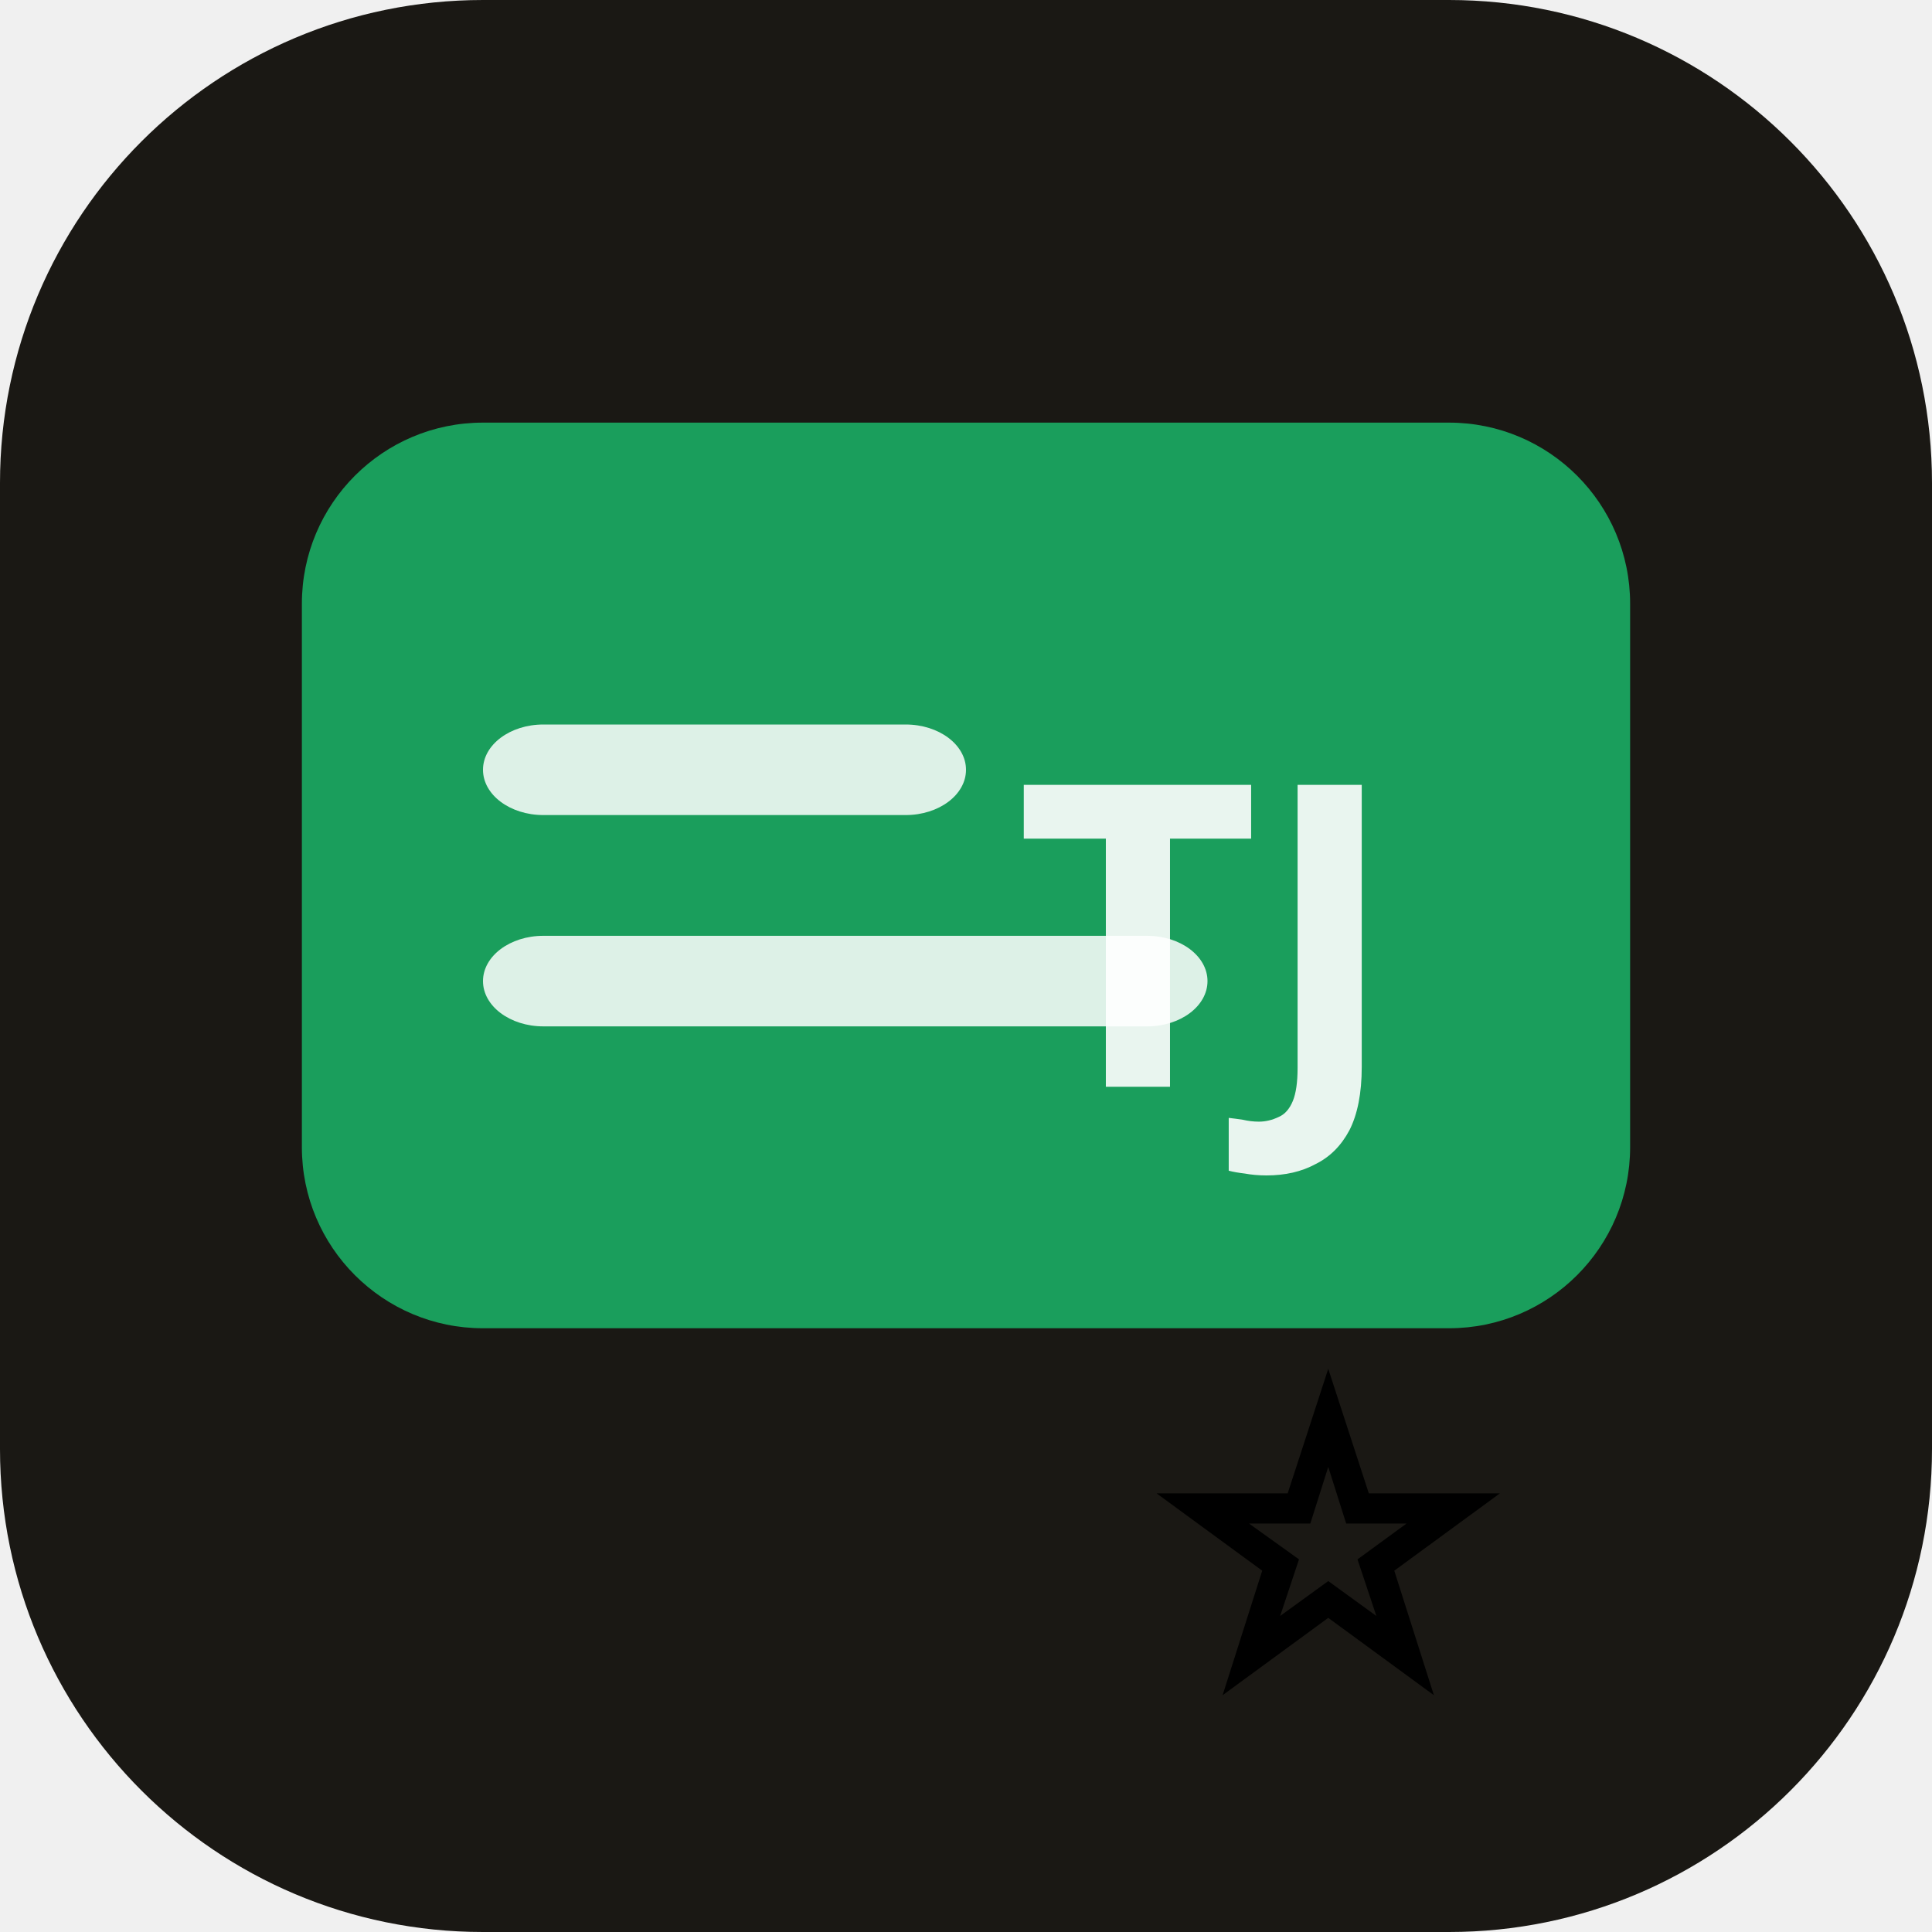
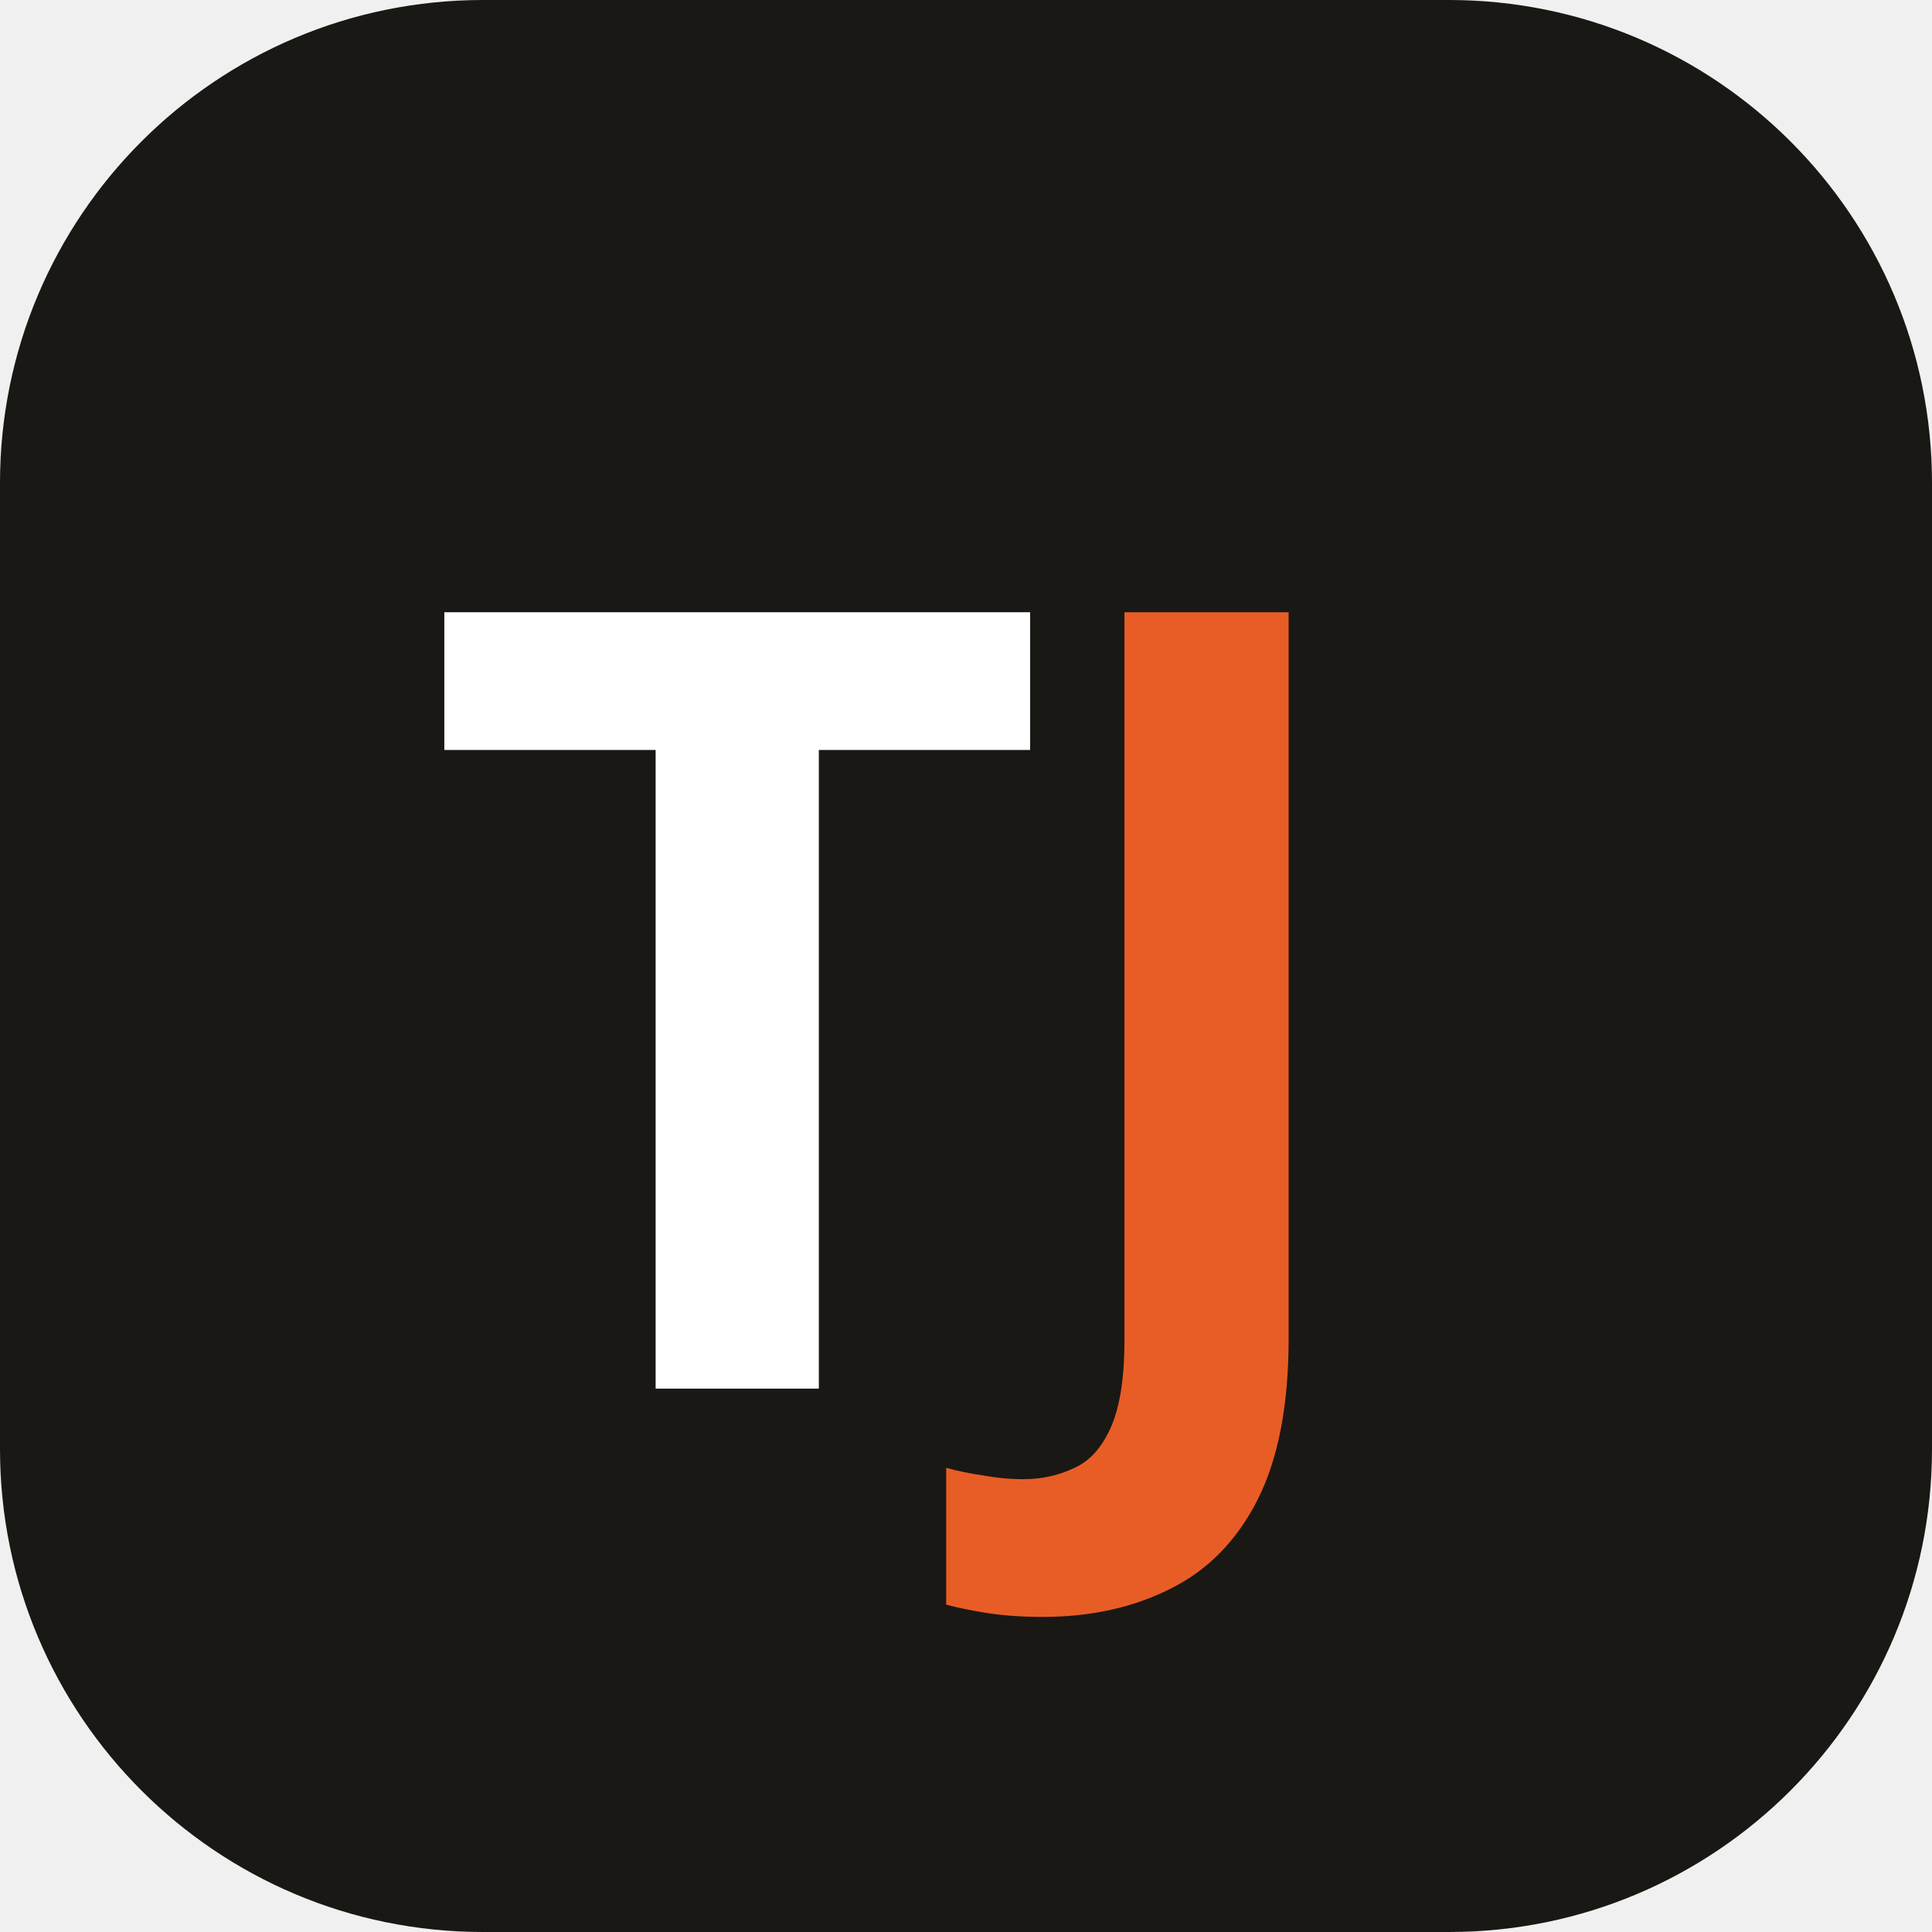
<svg xmlns="http://www.w3.org/2000/svg" viewBox="0 0 32 32">
  <rect width="32" height="32" rx="8" fill="#1a1814" />
-   <rect x="5" y="7" width="22" height="15" rx="3" fill="#1a9e5c" />
-   <rect x="8" y="12" width="8" height="1.5" rx="1" fill="rgba(255,255,255,0.85)" />
-   <rect x="8" y="15.5" width="12" height="1.5" rx="1" fill="rgba(255,255,255,0.85)" />
-   <text x="22" y="28" text-anchor="middle" font-size="9" font-family="sans-serif">⭐</text>
-   <text x="20" y="18" text-anchor="middle" font-size="7" font-family="sans-serif" font-weight="800" fill="rgba(255,255,255,0.9)">TJ</text>
+   <text x="7" y="23" font-size="18" font-family="sans-serif" font-weight="800" fill="#ffffff">T</text>
+   <text x="17" y="23" font-size="18" font-family="sans-serif" font-weight="800" fill="#e85d26">J</text>
</svg>
